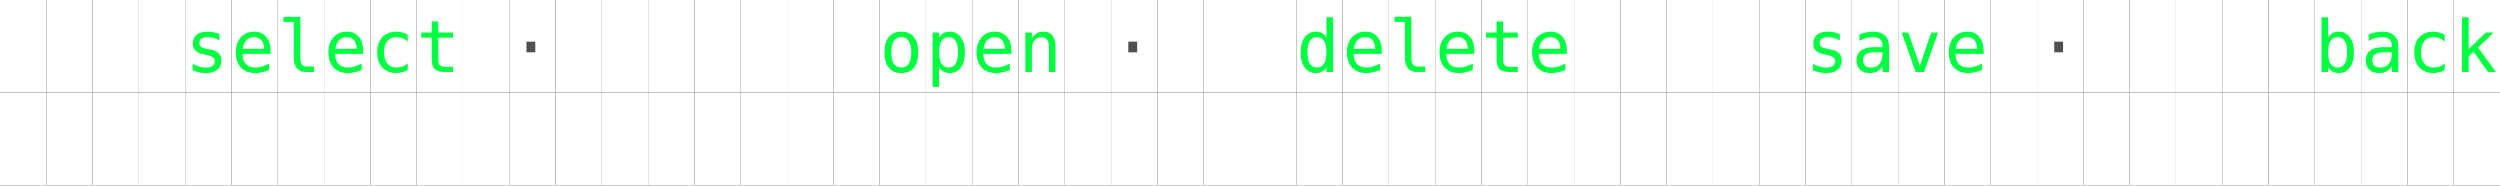
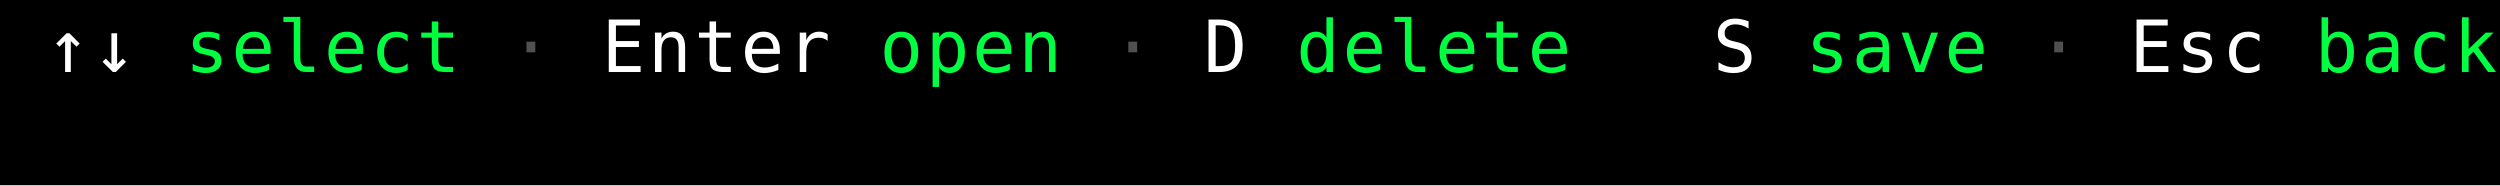
<svg xmlns="http://www.w3.org/2000/svg" width="486" height="36" viewBox="0 0 486 36" role="img" aria-label="Hint bar" style="background:#000000">
  <rect width="100%" height="100%" fill="#000000" />
  <g font-family="ui-monospace, SFMono-Regular, Menlo, Consolas, monospace" font-size="14">
-     <rect x="0" y="0" width="9" height="18" fill="#ffffff" />
-     <rect x="9" y="0" width="9" height="18" fill="#ffffff" />
    <text x="9" y="14" fill="#ffffff">↑</text>
-     <rect x="18" y="0" width="9" height="18" fill="#ffffff" />
    <text x="18" y="14" fill="#ffffff">↓</text>
-     <rect x="27" y="0" width="9" height="18" fill="#ffffff" />
-     <rect x="36" y="0" width="9" height="18" fill="#ffffff" />
    <text x="36" y="14" fill="#00ff41">s</text>
-     <rect x="45" y="0" width="9" height="18" fill="#ffffff" />
    <text x="45" y="14" fill="#00ff41">e</text>
-     <rect x="54" y="0" width="9" height="18" fill="#ffffff" />
    <text x="54" y="14" fill="#00ff41">l</text>
-     <rect x="63" y="0" width="9" height="18" fill="#ffffff" />
    <text x="63" y="14" fill="#00ff41">e</text>
-     <rect x="72" y="0" width="9" height="18" fill="#ffffff" />
    <text x="72" y="14" fill="#00ff41">c</text>
-     <rect x="81" y="0" width="9" height="18" fill="#ffffff" />
    <text x="81" y="14" fill="#00ff41">t</text>
-     <rect x="90" y="0" width="9" height="18" fill="#ffffff" />
-     <rect x="99" y="0" width="9" height="18" fill="#ffffff" />
    <text x="99" y="14" fill="#505050">·</text>
-     <rect x="108" y="0" width="9" height="18" fill="#ffffff" />
-     <rect x="117" y="0" width="9" height="18" fill="#ffffff" />
    <text x="117" y="14" fill="#ffffff">E</text>
-     <rect x="126" y="0" width="9" height="18" fill="#ffffff" />
    <text x="126" y="14" fill="#ffffff">n</text>
-     <rect x="135" y="0" width="9" height="18" fill="#ffffff" />
    <text x="135" y="14" fill="#ffffff">t</text>
-     <rect x="144" y="0" width="9" height="18" fill="#ffffff" />
    <text x="144" y="14" fill="#ffffff">e</text>
-     <rect x="153" y="0" width="9" height="18" fill="#ffffff" />
    <text x="153" y="14" fill="#ffffff">r</text>
-     <rect x="162" y="0" width="9" height="18" fill="#ffffff" />
-     <rect x="171" y="0" width="9" height="18" fill="#ffffff" />
    <text x="171" y="14" fill="#00ff41">o</text>
-     <rect x="180" y="0" width="9" height="18" fill="#ffffff" />
    <text x="180" y="14" fill="#00ff41">p</text>
-     <rect x="189" y="0" width="9" height="18" fill="#ffffff" />
    <text x="189" y="14" fill="#00ff41">e</text>
-     <rect x="198" y="0" width="9" height="18" fill="#ffffff" />
    <text x="198" y="14" fill="#00ff41">n</text>
-     <rect x="207" y="0" width="9" height="18" fill="#ffffff" />
-     <rect x="216" y="0" width="9" height="18" fill="#ffffff" />
    <text x="216" y="14" fill="#505050">·</text>
-     <rect x="225" y="0" width="9" height="18" fill="#ffffff" />
-     <rect x="234" y="0" width="9" height="18" fill="#ffffff" />
    <text x="234" y="14" fill="#ffffff">D</text>
-     <rect x="243" y="0" width="9" height="18" fill="#ffffff" />
-     <rect x="252" y="0" width="9" height="18" fill="#ffffff" />
    <text x="252" y="14" fill="#00ff41">d</text>
-     <rect x="261" y="0" width="9" height="18" fill="#ffffff" />
    <text x="261" y="14" fill="#00ff41">e</text>
-     <rect x="270" y="0" width="9" height="18" fill="#ffffff" />
    <text x="270" y="14" fill="#00ff41">l</text>
-     <rect x="279" y="0" width="9" height="18" fill="#ffffff" />
    <text x="279" y="14" fill="#00ff41">e</text>
-     <rect x="288" y="0" width="9" height="18" fill="#ffffff" />
    <text x="288" y="14" fill="#00ff41">t</text>
-     <rect x="297" y="0" width="9" height="18" fill="#ffffff" />
    <text x="297" y="14" fill="#00ff41">e</text>
-     <rect x="306" y="0" width="9" height="18" fill="#ffffff" />
-     <rect x="315" y="0" width="9" height="18" fill="#ffffff" />
-     <rect x="324" y="0" width="9" height="18" fill="#ffffff" />
-     <rect x="333" y="0" width="9" height="18" fill="#ffffff" />
    <text x="333" y="14" fill="#ffffff">S</text>
-     <rect x="342" y="0" width="9" height="18" fill="#ffffff" />
-     <rect x="351" y="0" width="9" height="18" fill="#ffffff" />
    <text x="351" y="14" fill="#00ff41">s</text>
-     <rect x="360" y="0" width="9" height="18" fill="#ffffff" />
    <text x="360" y="14" fill="#00ff41">a</text>
-     <rect x="369" y="0" width="9" height="18" fill="#ffffff" />
    <text x="369" y="14" fill="#00ff41">v</text>
-     <rect x="378" y="0" width="9" height="18" fill="#ffffff" />
    <text x="378" y="14" fill="#00ff41">e</text>
-     <rect x="387" y="0" width="9" height="18" fill="#ffffff" />
-     <rect x="396" y="0" width="9" height="18" fill="#ffffff" />
    <text x="396" y="14" fill="#505050">·</text>
-     <rect x="405" y="0" width="9" height="18" fill="#ffffff" />
-     <rect x="414" y="0" width="9" height="18" fill="#ffffff" />
    <text x="414" y="14" fill="#ffffff">E</text>
-     <rect x="423" y="0" width="9" height="18" fill="#ffffff" />
    <text x="423" y="14" fill="#ffffff">s</text>
-     <rect x="432" y="0" width="9" height="18" fill="#ffffff" />
    <text x="432" y="14" fill="#ffffff">c</text>
-     <rect x="441" y="0" width="9" height="18" fill="#ffffff" />
-     <rect x="450" y="0" width="9" height="18" fill="#ffffff" />
    <text x="450" y="14" fill="#00ff41">b</text>
-     <rect x="459" y="0" width="9" height="18" fill="#ffffff" />
    <text x="459" y="14" fill="#00ff41">a</text>
-     <rect x="468" y="0" width="9" height="18" fill="#ffffff" />
    <text x="468" y="14" fill="#00ff41">c</text>
-     <rect x="477" y="0" width="9" height="18" fill="#ffffff" />
    <text x="477" y="14" fill="#00ff41">k</text>
-     <rect x="0" y="18" width="9" height="18" fill="#ffffff" />
-     <rect x="9" y="18" width="9" height="18" fill="#ffffff" />
-     <rect x="18" y="18" width="9" height="18" fill="#ffffff" />
-     <rect x="27" y="18" width="9" height="18" fill="#ffffff" />
-     <rect x="36" y="18" width="9" height="18" fill="#ffffff" />
-     <rect x="45" y="18" width="9" height="18" fill="#ffffff" />
-     <rect x="54" y="18" width="9" height="18" fill="#ffffff" />
-     <rect x="63" y="18" width="9" height="18" fill="#ffffff" />
-     <rect x="72" y="18" width="9" height="18" fill="#ffffff" />
-     <rect x="81" y="18" width="9" height="18" fill="#ffffff" />
-     <rect x="90" y="18" width="9" height="18" fill="#ffffff" />
-     <rect x="99" y="18" width="9" height="18" fill="#ffffff" />
-     <rect x="108" y="18" width="9" height="18" fill="#ffffff" />
-     <rect x="117" y="18" width="9" height="18" fill="#ffffff" />
-     <rect x="126" y="18" width="9" height="18" fill="#ffffff" />
-     <rect x="135" y="18" width="9" height="18" fill="#ffffff" />
-     <rect x="144" y="18" width="9" height="18" fill="#ffffff" />
-     <rect x="153" y="18" width="9" height="18" fill="#ffffff" />
-     <rect x="162" y="18" width="9" height="18" fill="#ffffff" />
-     <rect x="171" y="18" width="9" height="18" fill="#ffffff" />
-     <rect x="180" y="18" width="9" height="18" fill="#ffffff" />
-     <rect x="189" y="18" width="9" height="18" fill="#ffffff" />
-     <rect x="198" y="18" width="9" height="18" fill="#ffffff" />
-     <rect x="207" y="18" width="9" height="18" fill="#ffffff" />
-     <rect x="216" y="18" width="9" height="18" fill="#ffffff" />
-     <rect x="225" y="18" width="9" height="18" fill="#ffffff" />
-     <rect x="234" y="18" width="9" height="18" fill="#ffffff" />
-     <rect x="243" y="18" width="9" height="18" fill="#ffffff" />
-     <rect x="252" y="18" width="9" height="18" fill="#ffffff" />
-     <rect x="261" y="18" width="9" height="18" fill="#ffffff" />
-     <rect x="270" y="18" width="9" height="18" fill="#ffffff" />
-     <rect x="279" y="18" width="9" height="18" fill="#ffffff" />
-     <rect x="288" y="18" width="9" height="18" fill="#ffffff" />
-     <rect x="297" y="18" width="9" height="18" fill="#ffffff" />
-     <rect x="306" y="18" width="9" height="18" fill="#ffffff" />
-     <rect x="315" y="18" width="9" height="18" fill="#ffffff" />
-     <rect x="324" y="18" width="9" height="18" fill="#ffffff" />
-     <rect x="333" y="18" width="9" height="18" fill="#ffffff" />
-     <rect x="342" y="18" width="9" height="18" fill="#ffffff" />
-     <rect x="351" y="18" width="9" height="18" fill="#ffffff" />
-     <rect x="360" y="18" width="9" height="18" fill="#ffffff" />
-     <rect x="369" y="18" width="9" height="18" fill="#ffffff" />
-     <rect x="378" y="18" width="9" height="18" fill="#ffffff" />
-     <rect x="387" y="18" width="9" height="18" fill="#ffffff" />
-     <rect x="396" y="18" width="9" height="18" fill="#ffffff" />
-     <rect x="405" y="18" width="9" height="18" fill="#ffffff" />
-     <rect x="414" y="18" width="9" height="18" fill="#ffffff" />
-     <rect x="423" y="18" width="9" height="18" fill="#ffffff" />
-     <rect x="432" y="18" width="9" height="18" fill="#ffffff" />
-     <rect x="441" y="18" width="9" height="18" fill="#ffffff" />
-     <rect x="450" y="18" width="9" height="18" fill="#ffffff" />
-     <rect x="459" y="18" width="9" height="18" fill="#ffffff" />
-     <rect x="468" y="18" width="9" height="18" fill="#ffffff" />
-     <rect x="477" y="18" width="9" height="18" fill="#ffffff" />
  </g>
</svg>
